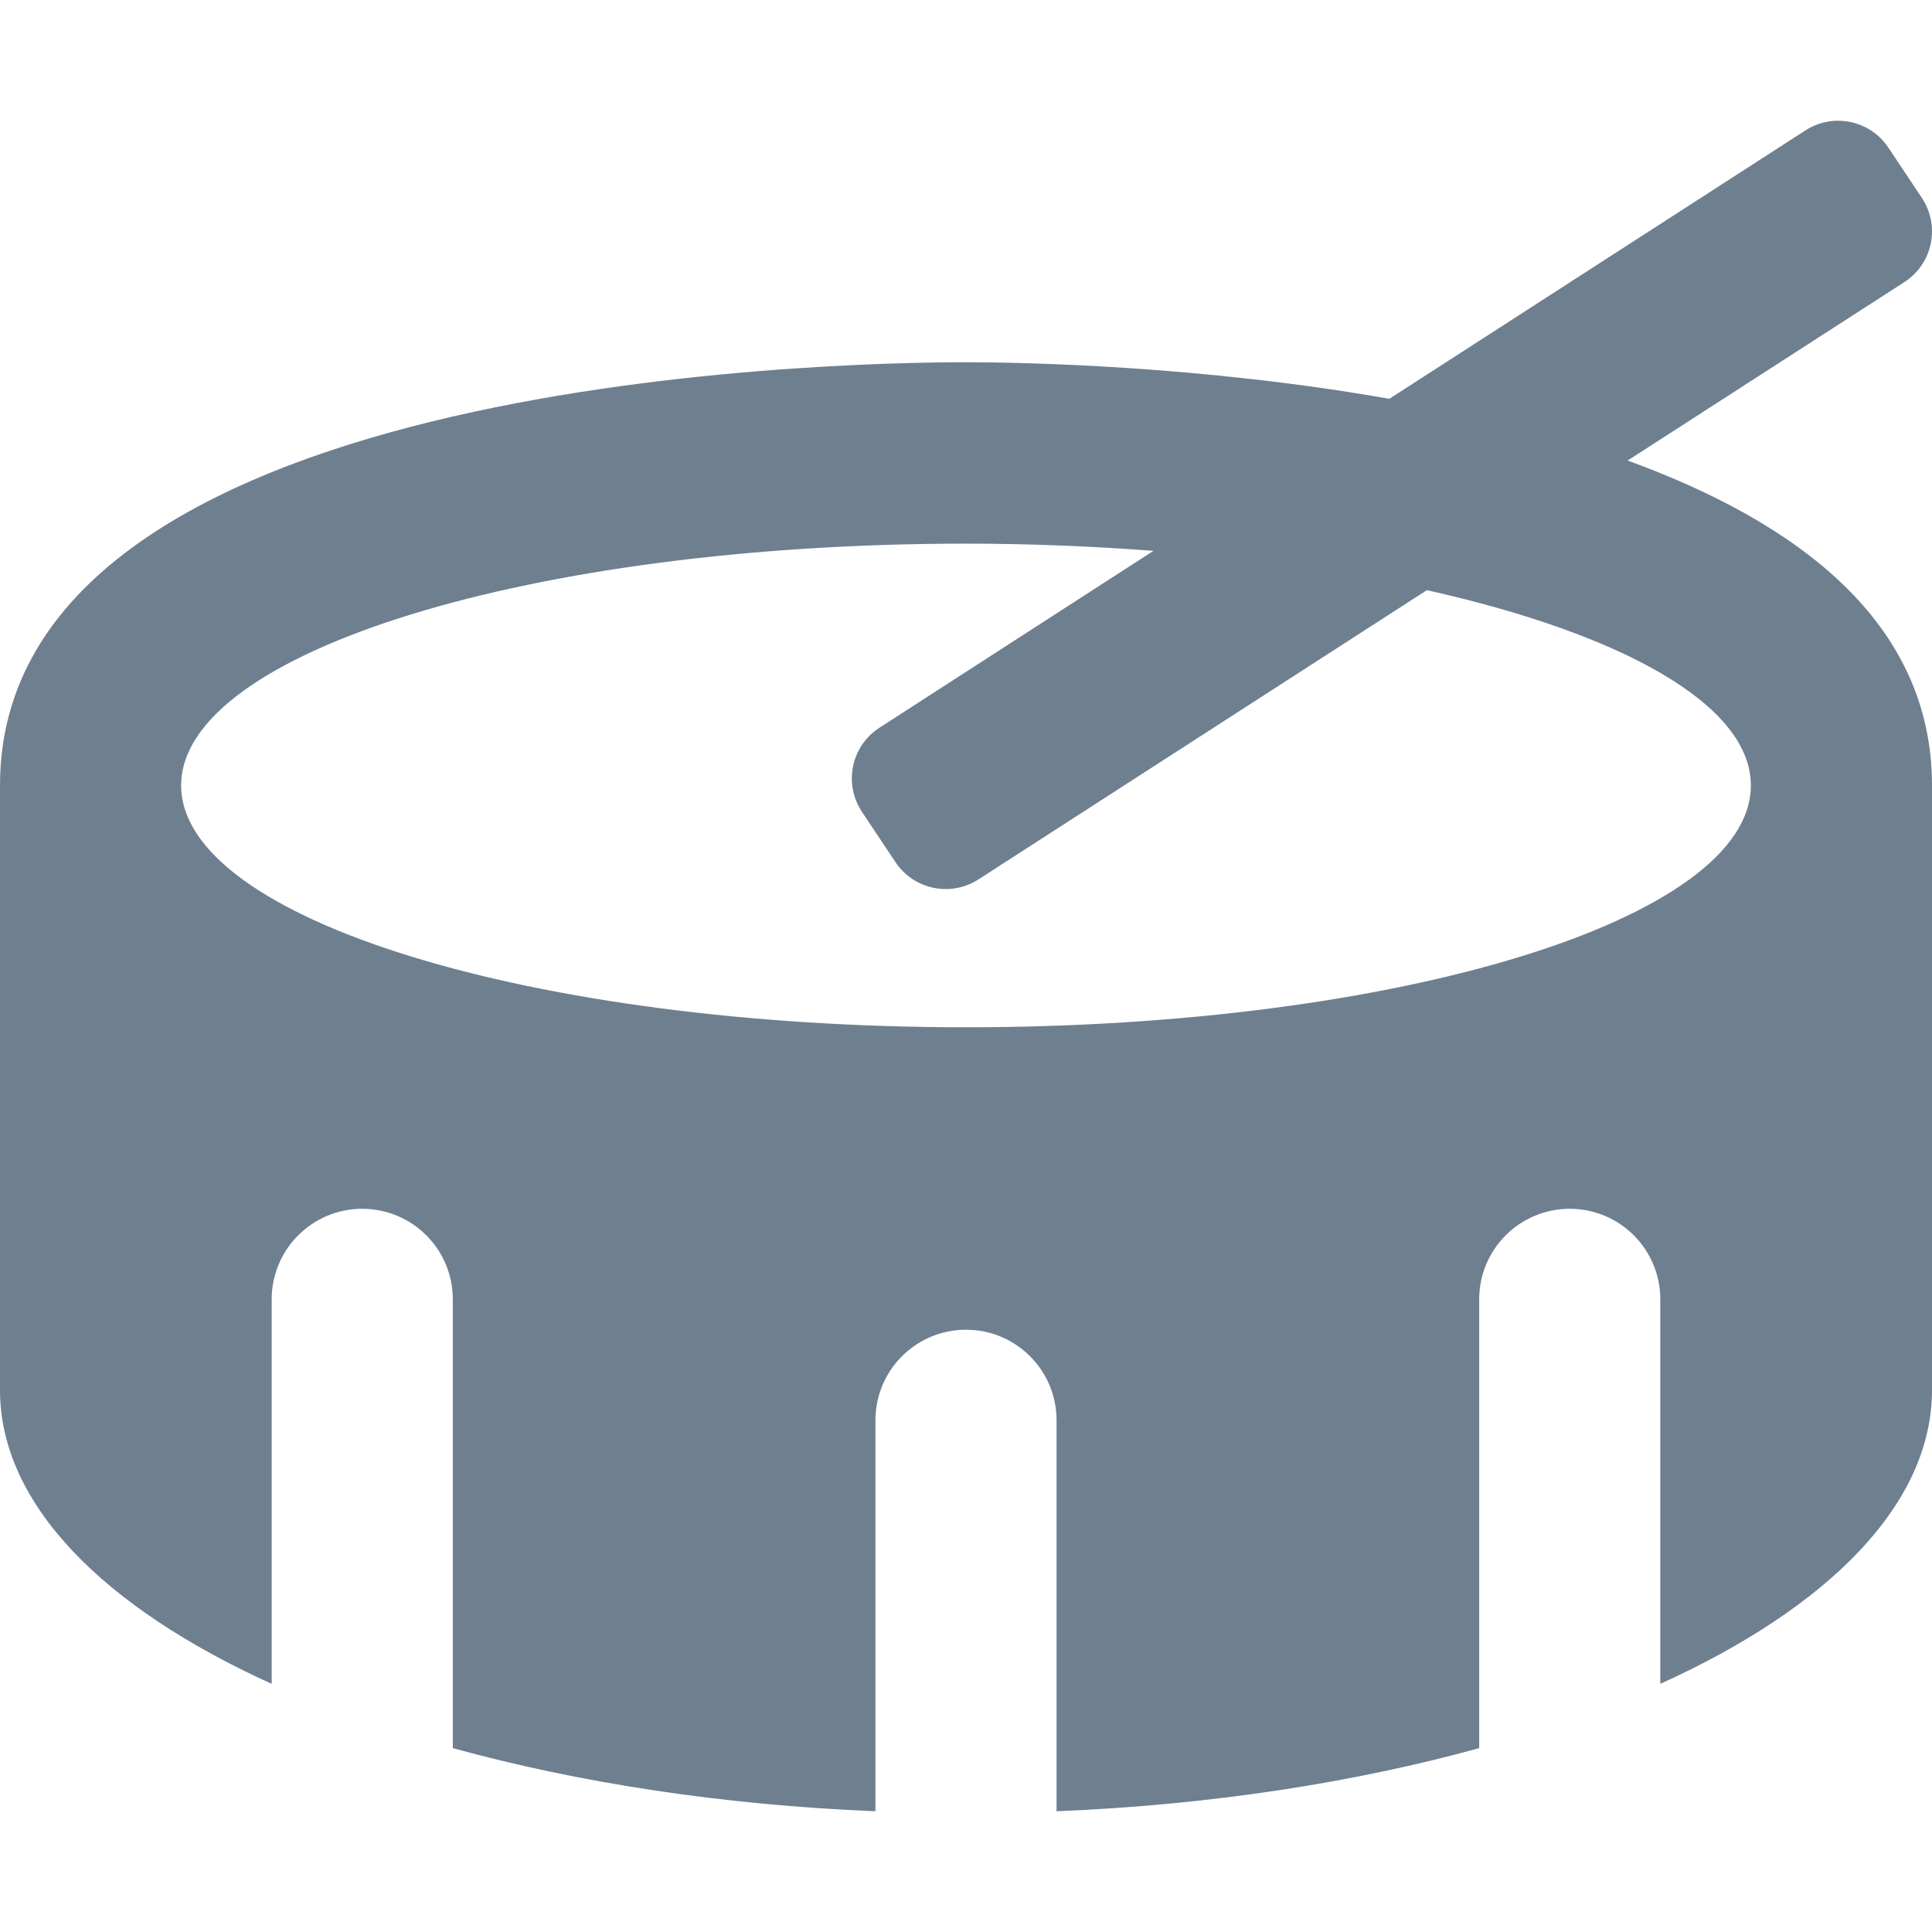
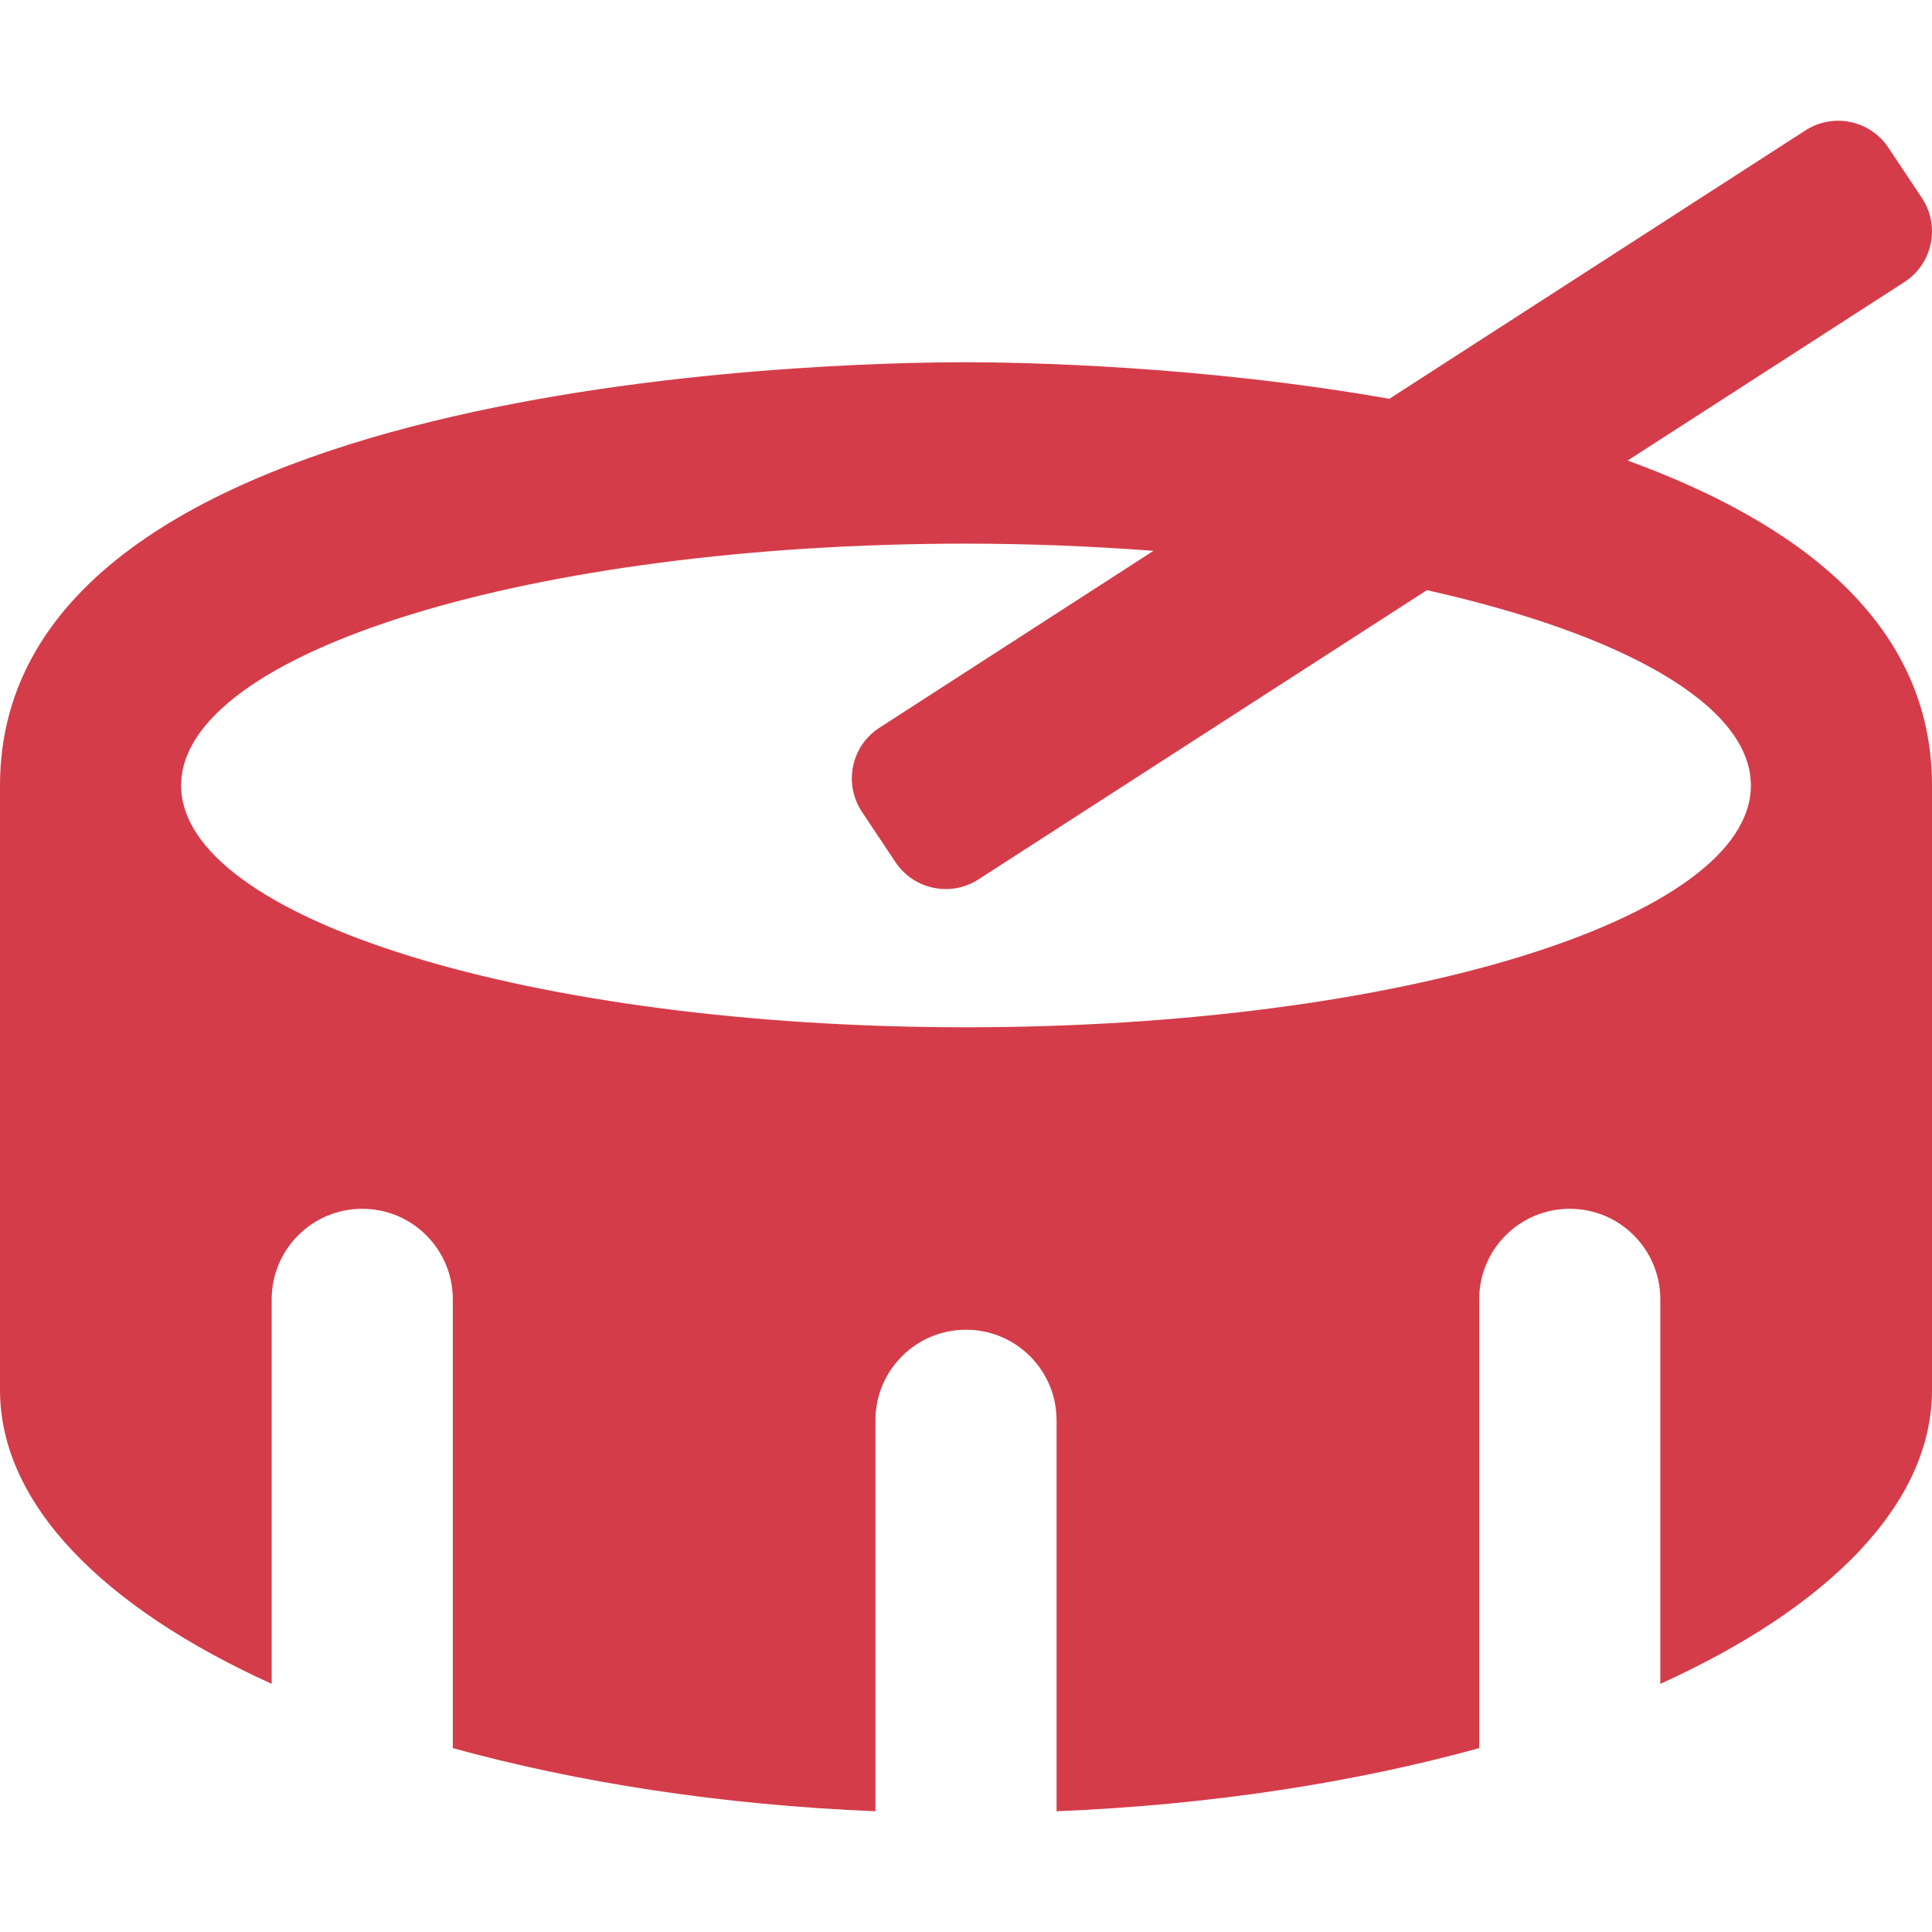
<svg xmlns="http://www.w3.org/2000/svg" aria-hidden="true" focusable="false" data-prefix="fas" data-icon="drum" class="svg-inline--fa fa-drum fa-w-16" role="img" viewBox="0 0 512 512">
-   <path fill="#6e7f90" d="M431.34 122.05l73.53-47.42a16 16 0 0 0 4.44-22.19l-8.87-13.31a16 16 0 0 0-22.19-4.44l-110.06 71C318.43 96.91 271.22 96 256 96 219.55 96 0 100.55 0 208.15v160.23c0 30.27 27.5 57.68 72 77.86v-101.9a24 24 0 1 1 48 0v118.93c33.05 9.11 71.07 15.06 112 16.73V376.39a24 24 0 1 1 48 0V480c40.93-1.67 78.95-7.62 112-16.73V344.34a24 24 0 1 1 48 0v101.9c44.5-20.18 72-47.59 72-77.86V208.15c0-43.32-35.76-69.76-80.66-86.1zM256 272.24c-114.88 0-208-28.69-208-64.09s93.12-64.08 208-64.08c17.15 0 33.73.71 49.68 1.91l-72.81 47a16 16 0 0 0-4.43 22.19l8.87 13.31a16 16 0 0 0 22.19 4.44l118.64-76.52C430.09 168 464 186.84 464 208.15c0 35.4-93.13 64.09-208 64.09z" />
+   <path fill="#d53c49" d="M431.34 122.05l73.53-47.42a16 16 0 0 0 4.44-22.19l-8.87-13.31a16 16 0 0 0-22.19-4.44l-110.06 71C318.43 96.91 271.22 96 256 96 219.55 96 0 100.55 0 208.15v160.23c0 30.27 27.5 57.68 72 77.86v-101.9a24 24 0 1 1 48 0v118.93c33.05 9.11 71.07 15.06 112 16.73V376.39a24 24 0 1 1 48 0V480c40.93-1.67 78.95-7.62 112-16.73V344.34a24 24 0 1 1 48 0v101.9c44.5-20.18 72-47.59 72-77.86V208.15c0-43.32-35.76-69.76-80.66-86.1zM256 272.24c-114.88 0-208-28.69-208-64.09s93.12-64.08 208-64.08c17.15 0 33.73.71 49.68 1.91l-72.81 47a16 16 0 0 0-4.43 22.19l8.87 13.31a16 16 0 0 0 22.19 4.44l118.64-76.52C430.09 168 464 186.84 464 208.15c0 35.4-93.13 64.09-208 64.09z" />
</svg>
